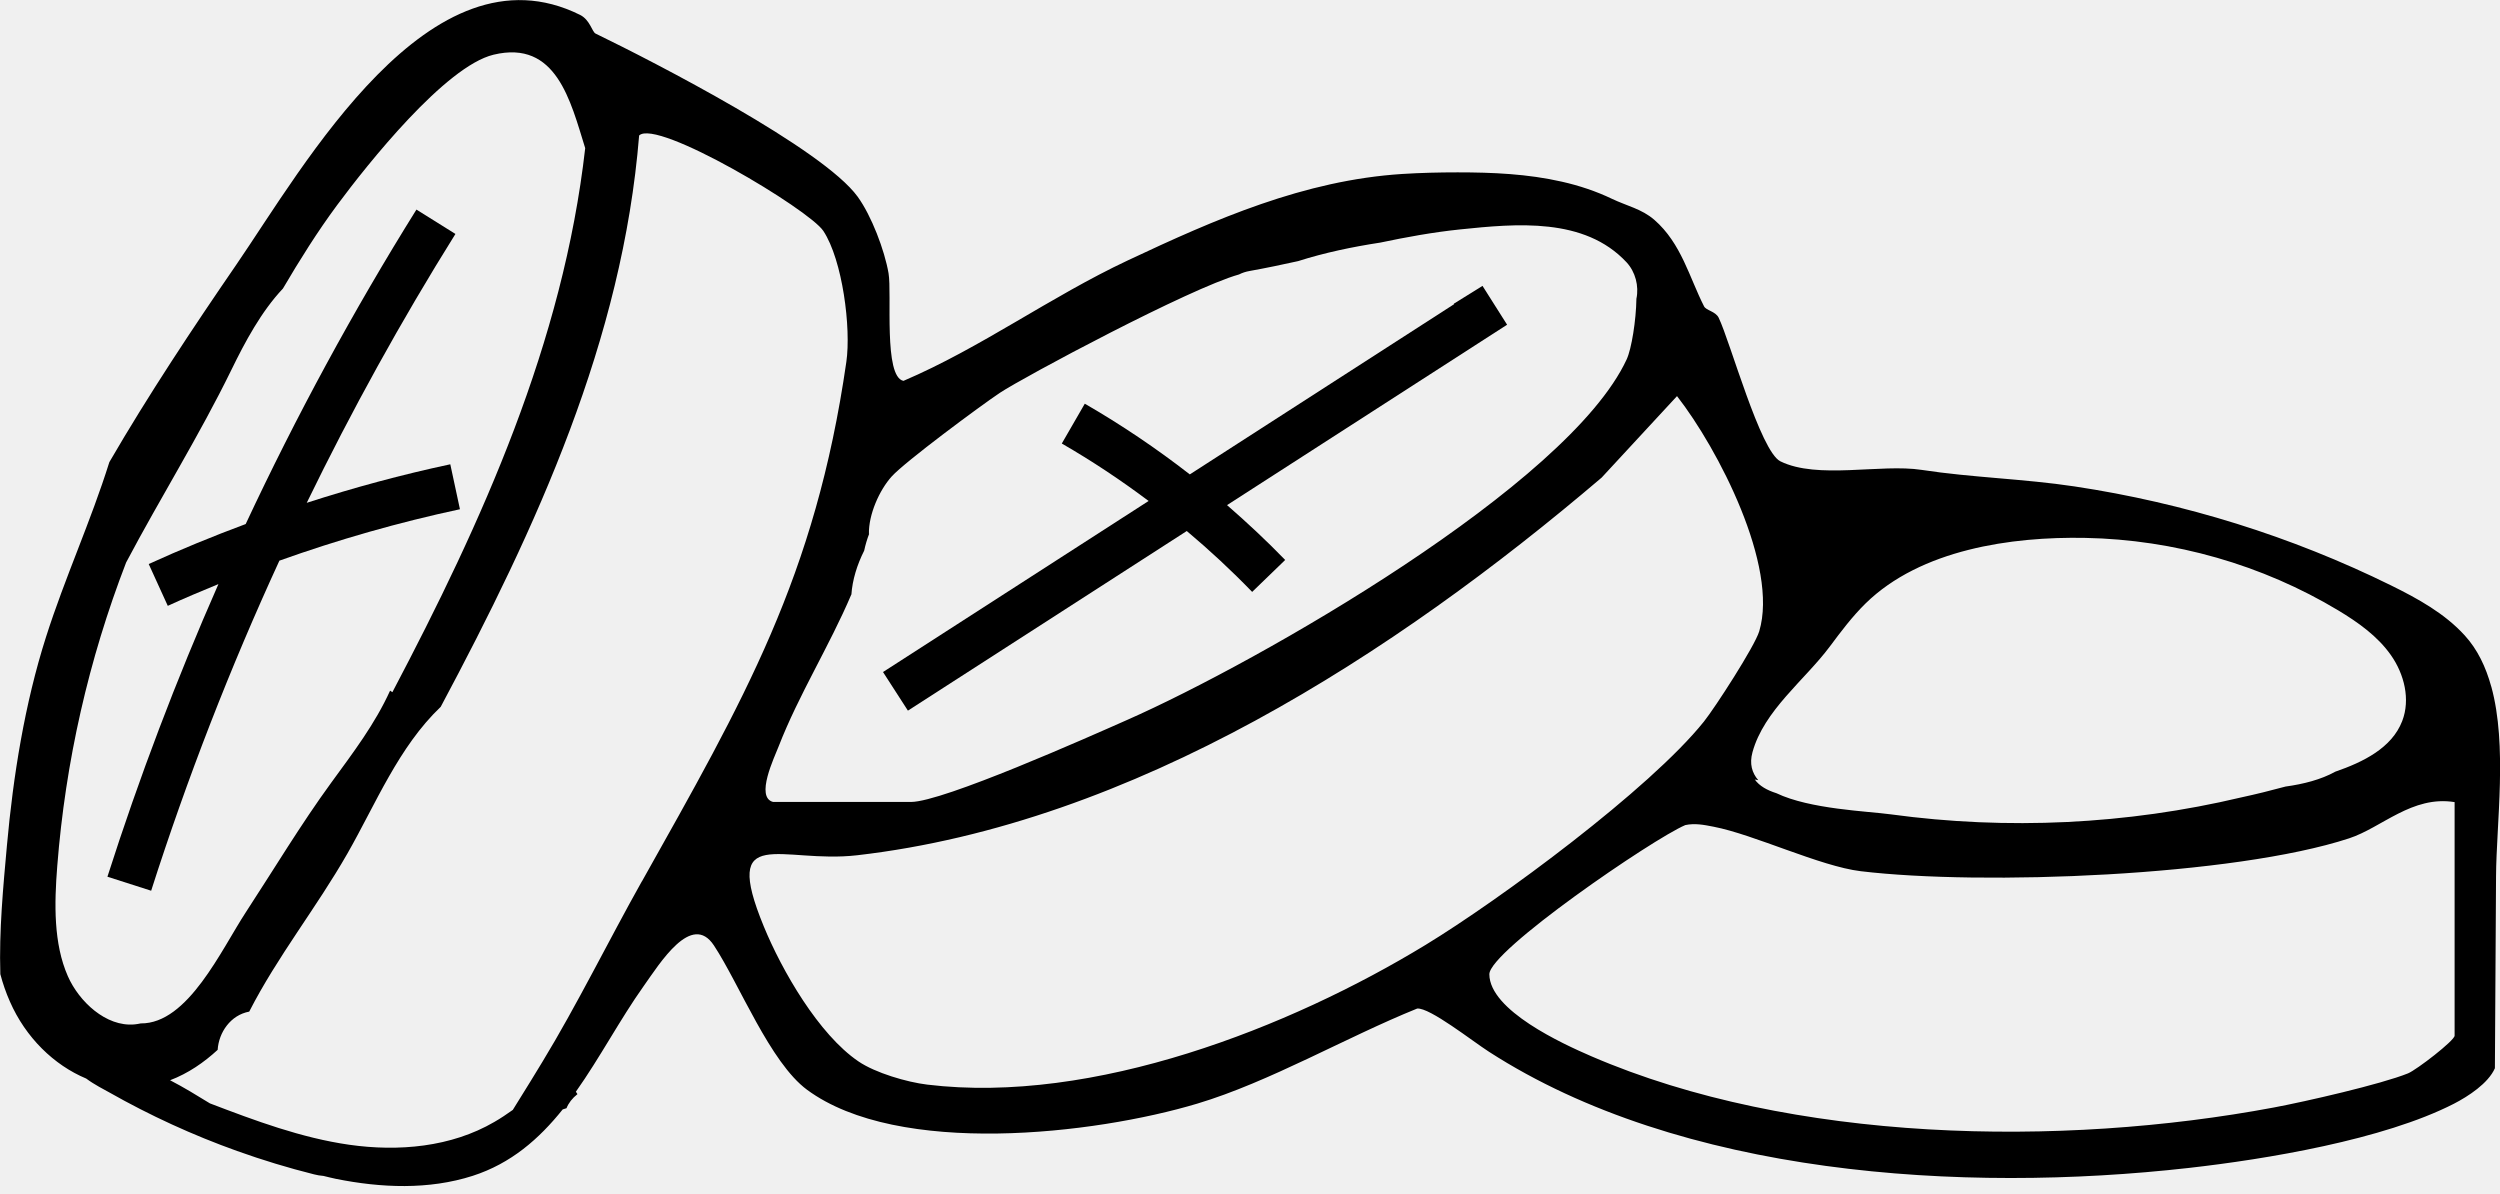
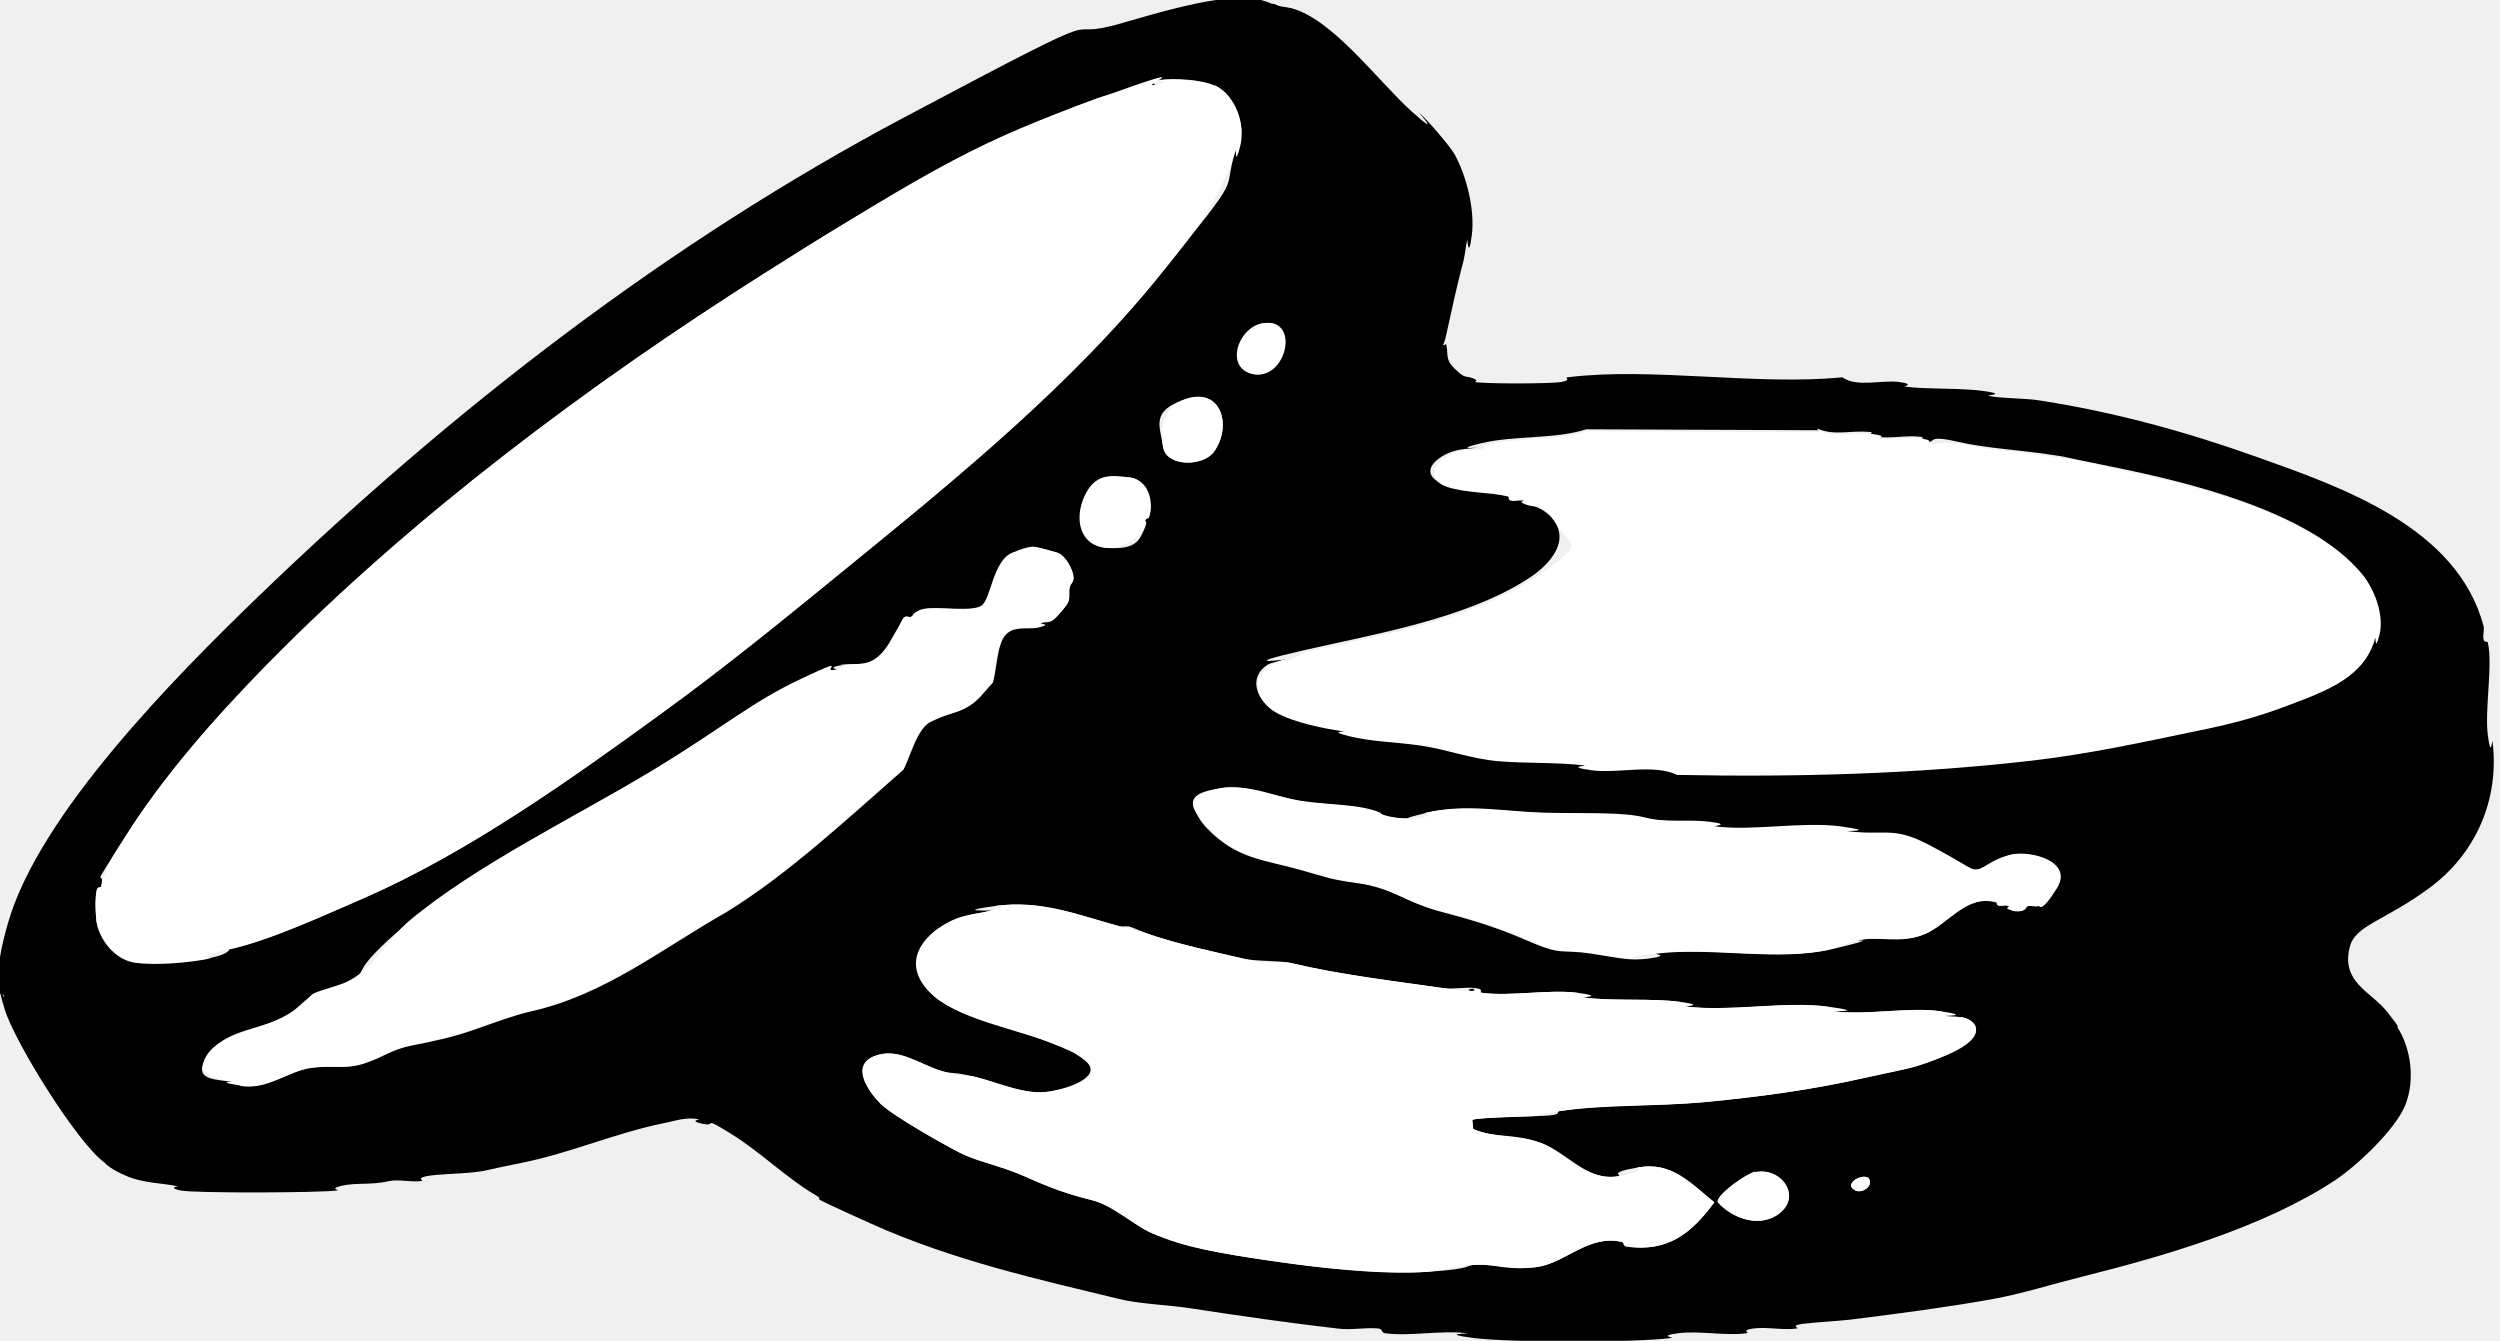
- <svg xmlns="http://www.w3.org/2000/svg" width="266" height="127" viewBox="0 0 266 127" fill="none">
-   <g clip-path="url(#clip0_677_25065)">
-     <path d="M126.27 56.499C128.699 58.537 131.022 60.697 133.23 62.979L136.743 59.58C134.771 57.542 132.692 55.603 130.557 53.744L160.355 34.55L157.739 30.418L154.683 32.317L154.715 32.365L126.596 50.476C123.05 47.721 119.318 45.203 115.422 42.953L112.976 47.191C116.18 49.041 119.26 51.087 122.211 53.304L93.953 71.504L96.602 75.612L126.262 56.507L126.27 56.499Z" fill="black" />
-     <path d="M265.066 73.045C264.495 70.966 263.607 69.1 262.254 67.617C260.111 65.261 257.25 63.688 254.389 62.278C243.801 57.062 232.407 53.516 220.735 51.756C215.323 50.941 209.83 50.818 204.459 49.995C200.098 49.327 193.39 51.038 189.429 49.082C187.302 48.031 184.091 36.335 182.868 33.808C182.534 33.124 181.54 33.042 181.311 32.594C179.755 29.546 178.899 25.894 176.014 23.384C174.677 22.226 173.071 21.9 171.523 21.159C169.827 20.344 168.026 19.749 166.192 19.333C162.557 18.502 158.808 18.339 155.091 18.339C153.127 18.339 151.163 18.387 149.198 18.51C138.766 19.178 129.336 23.31 119.987 27.712C111.722 31.599 104.419 36.979 96.13 40.524C93.995 40.1 94.916 31.249 94.541 29.073C94.117 26.619 92.724 22.952 91.256 20.93C87.556 15.828 69.649 6.618 63.365 3.57C62.999 3.391 62.779 2.119 61.727 1.589C45.76 -6.349 32.328 17.695 25.123 28.192C20.559 34.835 15.783 42.024 11.634 49.172C9.662 55.472 6.899 61.479 4.894 67.78C2.628 74.895 1.405 82.548 0.737 89.965C0.346 94.285 -0.111 99.061 0.036 103.65C0.297 104.636 0.631 105.614 1.055 106.568C2.734 110.399 5.741 113.325 9.173 114.759C10.004 115.387 11.153 115.965 11.601 116.218C15.954 118.688 20.518 120.782 25.237 122.469C27.927 123.431 30.657 124.263 33.429 124.955C33.738 125.037 34.081 125.094 34.415 125.118C34.855 125.224 35.295 125.338 35.735 125.428C40.544 126.398 45.622 126.61 50.292 125.11C54.367 123.798 57.358 121.182 59.869 118.044C60.007 118.003 60.138 117.954 60.276 117.913C60.496 117.359 60.888 116.854 61.442 116.414L61.271 116.161C63.838 112.534 65.974 108.459 68.468 104.946C70.212 102.493 73.594 96.991 75.966 100.602C78.68 104.726 81.94 113.056 85.877 115.957C95.584 123.105 116.417 120.717 127.396 117.424C135.082 115.118 143.257 110.35 150.788 107.31C152.124 107.187 156.656 110.773 158.425 111.906C178.85 125.086 208.73 126.993 232.871 124.271C241.104 123.342 253.59 121.279 261.089 117.441C262.613 116.658 264.756 115.264 265.457 113.659C265.498 106.853 265.539 100.047 265.579 93.242C265.612 87.61 266.802 79.345 265.074 73.053L265.066 73.045ZM194.686 68.798C195.876 67.201 197.074 65.603 198.493 64.21C204.361 58.464 214.011 57.078 221.885 57.233C231.323 57.412 240.704 60.086 248.798 64.951C250.909 66.223 252.979 67.69 254.397 69.711C255.815 71.733 256.484 74.414 255.595 76.721C254.487 79.598 251.422 81.089 248.472 82.108C246.947 82.956 245.073 83.428 243.182 83.689C241.617 84.113 240.044 84.504 238.455 84.847C226.286 87.732 213.579 88.335 201.19 86.648C198.688 86.306 192.575 86.102 189.014 84.398C188.011 84.081 187.196 83.624 186.707 82.939L187.082 83.013C186.405 82.23 186.128 81.26 186.463 80.038C187.677 75.596 192.029 72.36 194.686 68.798ZM90.588 63.272C90.694 61.699 91.191 60.094 91.949 58.586C92.08 57.966 92.259 57.363 92.487 56.776C92.479 56.785 92.471 56.801 92.454 56.809C92.406 54.771 93.555 52.155 94.883 50.688C96.293 49.131 104.224 43.246 106.376 41.804C108.886 40.133 126.638 30.646 131.83 29.203C132.164 29.032 132.547 28.902 132.987 28.828C134.715 28.518 136.418 28.16 138.114 27.785C140.926 26.888 143.884 26.269 146.859 25.813C149.647 25.226 152.459 24.712 155.344 24.411C161.334 23.791 168.572 23.099 173.055 27.899C174.009 28.918 174.4 30.442 174.114 31.787C174.082 34.085 173.593 37.126 173.079 38.234C166.893 51.609 133.884 70.437 119.971 76.582C115.887 78.391 100.312 85.328 96.929 85.328H82.258C80.335 84.839 82.397 80.584 82.853 79.402C84.981 73.925 88.257 68.725 90.58 63.256L90.588 63.272ZM14.307 108.997C11.284 109.274 8.398 106.56 7.217 103.862C5.692 100.39 5.774 96.176 6.092 92.15C6.964 81.04 9.425 70.2 13.419 59.849C17.062 52.962 21.203 46.352 24.626 39.342C26.077 36.367 27.797 33.148 30.103 30.703C31.888 27.663 33.795 24.623 35.866 21.827C39.134 17.418 47.382 7.058 52.517 5.819C59.192 4.214 60.7 10.734 62.265 15.763C59.918 36.449 51.327 55.472 41.75 73.648L41.506 73.485C39.892 77.038 37.593 80.054 35.246 83.274C32.019 87.699 29.166 92.459 26.166 97.048C23.542 101.058 19.997 108.94 14.976 108.891C14.756 108.94 14.536 108.972 14.316 108.997H14.307ZM68.296 93.772C64.784 100.031 61.352 107 57.725 112.958C57.212 113.805 55.94 115.9 54.563 118.093C53.919 118.549 53.275 118.989 52.59 119.38C48.002 122.054 42.41 122.551 37.153 121.801C32.043 121.068 27.161 119.242 22.336 117.4C20.942 116.544 19.548 115.688 18.097 114.938C20.029 114.205 21.708 113.039 23.159 111.703C23.273 109.861 24.528 108.002 26.517 107.636C29.541 101.726 33.649 96.616 36.966 90.813C39.998 85.507 42.402 79.492 46.893 75.205C57.114 56.059 66.243 36.164 68.003 14.418C69.87 12.584 86.097 22.292 87.605 24.574C89.643 27.663 90.572 34.892 90.05 38.511C86.749 61.406 79.153 74.43 68.305 93.772H68.296ZM151.684 100.536C137.25 109.331 116.336 117.547 98.657 115.403C96.497 115.142 93.131 114.156 91.338 112.933C87.1 110.056 83.196 103.267 81.264 98.564C76.708 87.487 83.13 91.93 91.199 91C120.566 87.618 148.4 69.573 170.414 50.818L178.434 42.146C182.819 47.762 189.266 60.248 187.18 67.176C186.707 68.758 182.477 75.302 181.295 76.778C175.549 83.958 159.607 95.711 151.684 100.536ZM261.17 110.195C261.17 110.716 257.127 113.83 256.215 114.205C253.337 115.37 245.277 117.212 241.919 117.84C219.293 122.078 190.693 121.614 169.322 112.387C166.249 111.059 158.498 107.513 158.466 103.666C158.449 101.172 175.851 89.264 179.315 87.789C180.341 87.569 181.311 87.765 182.314 87.96C186.634 88.792 193.659 92.174 197.979 92.696C210.89 94.244 237.672 93.225 249.947 89.199C253.427 88.058 256.647 84.618 261.17 85.344V110.203V110.195Z" fill="black" />
-     <path d="M48.938 54.185L47.911 49.4C42.76 50.501 37.658 51.878 32.637 53.5C37.405 43.695 42.679 34.142 48.458 24.892L44.309 22.3C37.585 33.075 31.521 44.257 26.141 55.758C22.653 57.054 19.205 58.472 15.823 60.012L17.852 64.462C19.629 63.647 21.43 62.889 23.24 62.148C18.765 72.311 14.812 82.703 11.43 93.283L16.084 94.774C19.914 82.801 24.479 71.064 29.728 59.654C36.004 57.412 42.426 55.578 48.93 54.185H48.938Z" fill="black" />
+ <svg xmlns="http://www.w3.org/2000/svg" width="289" height="155" viewBox="0 0 289 155" fill="none">
+   <g clip-path="url(#clip0_171_2)">
+     <path d="M147.239 0.437C148.223 0.874 148.168 0.71 149.207 0.929C154.016 2.131 159.372 9.455 163.144 12.844C166.915 16.232 163.854 12.844 164.018 13.008C164.892 13.718 167.625 16.888 168.172 17.872C169.538 20.386 170.522 24.266 170.139 27.218C169.757 30.169 169.647 27.546 169.593 27.764C169.374 28.803 169.374 29.568 169.046 30.661C168.336 33.339 167.789 36.017 167.188 38.695C166.587 41.373 166.477 38.75 166.641 39.515C166.805 40.28 167.133 39.624 167.188 39.843C167.461 41.1 167.024 41.537 168.226 42.685C169.429 43.833 169.374 43.395 170.249 43.723C171.123 44.051 170.358 44.106 170.522 44.16C171.56 44.379 179.157 44.379 180.469 44.16C181.781 43.942 180.742 43.669 181.234 43.614C190.853 42.412 203.096 44.598 212.988 43.614C214.628 44.816 217.525 43.887 219.547 44.16C221.569 44.434 219.82 44.652 220.312 44.707C223.099 45.035 226.433 44.816 229.275 45.199C232.117 45.581 229.603 45.691 229.822 45.745C231.188 46.073 234.194 46.019 235.779 46.292C244.633 47.658 252.995 50.008 260.811 52.796C270.813 56.349 284.039 60.939 287.1 72.362C287.209 72.799 286.991 73.401 287.1 73.892C287.209 74.384 287.592 74.056 287.592 74.275C288.193 76.844 287.209 82.036 287.592 84.987C287.974 87.939 288.084 85.261 288.138 85.752C288.958 92.366 286.225 98.651 280.924 102.586C275.622 106.521 272.288 106.904 271.633 109.473C270.594 113.572 274.092 114.61 275.95 116.96C277.809 119.31 276.989 118.491 277.153 118.764C278.738 121.278 279.175 124.83 278.082 127.673C276.989 130.515 272.452 134.778 269.884 136.472C261.576 141.937 249.935 145.271 240.753 147.567C237.036 148.496 233.866 149.534 230.259 150.19C225.067 151.119 219.656 151.83 213.972 152.54C212.059 152.759 210.201 152.814 208.452 153.032C206.703 153.251 208.179 153.524 207.687 153.579C206.157 153.797 204.189 153.36 202.659 153.579C201.128 153.797 202.385 154.071 201.894 154.125C199.489 154.453 196.373 153.797 193.969 154.125C191.564 154.453 193.695 154.617 193.203 154.672C188.995 155.218 174.566 155.218 170.358 154.672C166.15 154.125 170.085 154.18 169.593 154.125C166.751 153.743 162.98 154.508 160.138 154.125C159.646 154.071 159.864 153.633 159.372 153.579C157.951 153.415 156.093 153.797 154.617 153.579C148.933 152.923 143.249 152.103 137.565 151.229C135.051 150.846 131.608 150.737 129.258 150.135C120.24 147.949 110.129 145.708 100.674 141.445C91.218 137.182 96.301 139.314 94.115 138.057C90.89 136.144 87.939 133.193 84.496 131.061C81.053 128.93 82.966 130.296 81.216 129.913C79.468 129.531 81.053 129.421 80.834 129.421C79.358 129.039 77.883 129.64 76.626 129.859C71.269 130.952 65.859 133.302 60.448 134.395C55.037 135.488 56.677 135.269 54.982 135.488C53.288 135.707 50.501 135.707 49.244 135.98C47.987 136.253 49.189 136.472 48.697 136.527C47.659 136.69 46.019 136.308 45.035 136.527C42.958 137.018 41.155 136.69 39.515 137.073C37.876 137.456 39.461 137.565 38.969 137.62C36.947 137.893 22.463 137.948 20.878 137.62C19.293 137.292 20.714 137.128 20.495 137.128C18.747 136.745 16.67 136.8 14.702 135.98C12.735 135.16 12.188 134.504 12.079 134.395C8.909 132.1 1.694 120.458 0.547 116.687C-0.601 112.916 0.547 115.649 0.492 115.211C0.437 114.774 5.1512e-05 115.157 -0.055 114.665C-0.437 111.768 0.164 109.418 0.929 106.685C4.536 94.115 20.222 78.265 29.841 68.974C52.414 47.221 77.172 28.092 104.554 13.554C131.936 -0.984 120.95 5.247 129.859 2.623C138.768 -0 143.905 -1.039 147.02 0.437H147.239ZM140.407 9.892C138.877 9.182 135.762 9.018 134.067 9.236C132.373 9.455 133.739 9.728 133.521 9.783C131.28 10.275 129.039 10.603 126.798 11.368C113.463 16.177 100.182 24.048 88.267 31.645C68.1 44.434 47.823 59.573 30.989 76.68C24.977 82.801 18.856 89.742 14.429 96.793C10.002 103.843 12.243 100.072 11.696 102.422C11.15 104.772 11.204 102.477 11.15 102.969C11.04 103.679 11.095 105.647 11.15 106.412C11.368 108.325 13.609 110.948 15.522 111.222C17.435 111.495 22.08 111.222 24.376 110.73C26.671 110.238 26.453 109.691 26.562 109.691C31.317 108.653 37.657 105.701 42.412 103.625C54.163 98.487 65.968 90.07 76.407 82.473C83.949 77.008 91.164 71.105 98.323 65.257C110.949 54.982 124.066 44.16 134.177 31.645C144.288 19.129 141.118 22.9 142.867 17.27C144.616 11.641 143.304 17.052 143.359 16.888C143.96 14.374 142.812 10.985 140.407 9.838V9.892ZM145.927 37.383C142.921 37.93 142.211 43.013 145.162 43.286C148.114 43.559 150.3 36.618 145.927 37.383ZM140.353 52.195C142.43 49.298 141.227 44.762 137.073 46.128C132.92 47.494 134.122 49.298 134.45 51.648C134.778 53.998 139.15 53.944 140.353 52.195ZM210.201 49.735L183.366 49.626C179.868 50.774 175.058 50.337 171.342 51.211C167.625 52.085 171.178 51.703 170.959 51.703C169.866 51.922 168.773 51.812 167.461 52.359C165.166 53.397 164.291 55.091 167.133 56.075C169.975 57.059 172.107 56.731 174.129 57.168C176.151 57.605 174.293 57.66 174.512 57.66C175.004 57.77 175.495 57.551 175.987 57.66C176.479 57.77 176.151 58.097 176.37 58.152C177.736 58.589 178.993 59.081 179.813 60.447C181.398 63.071 178.611 65.694 176.479 67.006C169.265 71.597 158.662 73.346 150.573 75.204C142.484 77.062 148.769 76.188 148.605 76.243C148.114 76.407 146.966 76.571 146.529 76.844C144.288 78.265 145.217 80.888 147.239 82.091C149.261 83.293 153.142 84.058 155.219 84.332C157.296 84.605 155.547 84.823 155.765 84.878C158.389 85.479 161.34 85.534 164.073 85.971C166.805 86.408 170.03 87.501 173.036 87.775C176.042 88.048 179.922 87.884 182.983 88.267C186.044 88.649 183.256 88.758 183.748 88.813C186.809 89.196 191.017 88.048 193.695 89.36C207.796 89.633 221.296 89.305 234.632 87.72C241.299 86.955 247.53 85.589 253.542 84.332C257.586 83.512 261.03 82.583 264.637 81.216C268.244 79.85 273.163 78.046 274.42 73.51C274.475 73.291 274.857 73.346 274.912 73.127C275.458 70.941 274.365 67.935 272.944 66.241C266.878 58.972 252.449 55.638 244.087 53.944C235.725 52.249 239.605 52.96 237.528 52.632C233.866 52.031 229.767 51.867 226.215 51.047C222.662 50.227 223.81 51.211 222.826 51.047C221.842 50.883 222.553 50.555 222.061 50.5C220.531 50.282 218.563 50.719 217.033 50.5C215.503 50.282 216.76 50.008 216.268 49.954C214.027 49.681 212.059 50.446 210.037 49.517L210.201 49.735ZM132.81 59.846C133.466 58.316 132.482 55.419 130.679 55.201C128.875 54.982 126.525 55.146 125.432 57.332C124.339 59.518 124.776 63.126 128.055 63.344C131.335 63.563 131.717 62.415 132.264 61.213C132.81 60.01 132.264 60.393 132.428 60.12C132.592 59.846 132.81 59.901 132.865 59.846H132.81ZM120.349 72.034C120.841 71.87 121.224 72.034 121.715 71.706C122.207 71.378 123.41 69.903 123.519 69.575C123.738 68.919 123.519 68.427 123.683 67.88C123.847 67.334 124.12 67.225 124.12 66.842C124.12 65.968 123.246 64.273 122.317 63.945C121.388 63.617 120.021 63.29 119.803 63.29C119.584 63.29 117.288 63.891 117.07 63.945C114.829 64.929 114.72 69.302 113.517 70.067C112.315 70.832 108.434 70.067 106.795 70.449C105.155 70.832 105.756 71.16 105.319 71.378C104.882 71.597 104.718 71.324 104.554 71.433C104.226 71.652 102.641 74.767 102.095 75.423C100.51 77.227 99.143 76.625 97.285 76.898C95.427 77.172 96.957 77.39 96.738 77.445C94.607 77.937 94.88 77.445 92.749 78.484C86.737 81.326 81.326 85.534 75.696 88.977C66.788 94.443 55.146 99.963 47.276 106.576C39.406 113.189 43.232 112.041 40.226 113.517C37.22 114.993 37.274 114.391 36.345 114.883C35.416 115.375 34.214 116.742 33.285 117.343C30.333 119.092 26.07 118.873 23.993 121.988C21.916 125.104 25.36 124.721 26.945 125.104C28.53 125.486 27.437 125.486 27.819 125.541C30.934 126.033 33.23 123.847 35.963 123.464C38.695 123.082 39.898 123.683 42.193 122.918C44.489 122.152 45.199 121.333 47.713 120.841C50.227 120.349 52.359 119.912 54.982 118.982C57.606 118.053 59.355 117.397 61.432 116.906C69.958 114.993 76.571 109.637 84.004 105.428C91.109 101.056 97.886 94.716 104.445 88.977C105.046 87.829 105.647 85.807 106.358 84.714C107.068 83.621 107.287 83.566 108.544 83.02C109.801 82.473 110.675 82.364 111.604 81.872C113.08 81.107 113.681 80.069 114.774 78.921C115.157 77.609 115.266 75.532 115.703 74.384C116.523 71.98 118.655 72.909 120.131 72.526C121.606 72.144 120.294 72.144 120.404 72.089L120.349 72.034ZM159.591 94.06C157.186 92.967 152.978 93.076 150.354 92.639C147.731 92.202 144.288 90.507 140.954 91.163C137.62 91.819 137.62 93.841 139.587 95.809C143.031 99.362 146.146 99.362 150.518 100.619C153.415 101.438 153.743 101.657 156.913 102.094C160.903 102.641 162.925 104.39 166.095 105.264C169.265 106.139 172.216 106.849 176.479 108.707C180.742 110.566 180.25 109.691 183.912 110.238C187.574 110.784 188.285 111.112 190.744 110.784C193.203 110.456 191.017 110.292 191.509 110.238C197.794 109.473 205.61 111.167 211.677 109.746C217.743 108.325 214.3 108.871 214.901 108.707C217.087 108.161 219.547 109.145 222.334 108.052C225.122 106.958 227.144 103.461 230.587 104.28C234.03 105.1 230.751 104.772 230.97 104.772C231.352 104.882 231.79 104.718 232.172 104.772C232.555 104.827 232.227 105.21 232.719 105.319C234.249 105.537 234.194 104.827 234.358 104.772C234.741 104.663 235.178 104.827 235.561 104.772C235.943 104.718 237.638 102.805 237.692 102.695C239.55 99.744 234.85 98.378 232.5 98.815C230.15 99.252 229.166 100.673 228.237 100.564C227.308 100.455 223.81 98.159 222.772 97.667C218.672 95.536 217.798 96.683 213.48 96.137C209.163 95.59 213.207 95.645 212.715 95.59C208.343 95.044 202.604 96.192 198.232 95.59C193.859 94.989 197.958 95.099 197.467 95.044C194.734 94.716 192.93 95.208 190.034 94.552C187.137 93.896 181.453 94.115 178.556 94.005C173.965 93.896 169.265 92.912 164.729 94.005C160.192 95.099 164.674 94.497 164.182 94.552C162.706 94.77 160.684 94.607 159.482 94.115L159.591 94.06ZM130.733 107.177C130.296 106.958 129.804 107.177 129.367 107.068C124.612 105.756 120.404 104.007 115.157 104.718C109.91 105.428 114.829 105.21 114.61 105.264C112.206 105.811 110.839 105.701 108.544 107.286C105.538 109.309 105.21 112.861 108.107 115.266C111.003 117.671 117.999 119.037 122.207 120.841C126.416 122.644 124.667 122.043 125.159 122.371C128.165 124.503 122.863 125.978 121.224 126.197C118.436 126.579 115.54 125.158 112.807 124.503C110.074 123.847 110.183 124.175 108.981 123.847C106.412 123.136 103.843 121.005 101.056 122.098C98.269 123.191 100.346 126.142 101.821 127.618C103.297 129.094 109.309 132.427 111.058 133.302C112.807 134.176 116.086 134.942 118.436 135.98C120.786 137.018 123.027 137.948 126.142 138.713C129.258 139.478 131.061 141.664 133.138 142.539C137.019 144.233 142.156 145.053 146.255 145.654C150.354 146.255 159.263 147.403 165.056 147.02C170.85 146.638 168.992 146.255 170.795 146.2C172.599 146.146 175.495 146.802 177.627 146.474C180.961 146.036 183.639 142.648 187.519 143.577C191.4 144.506 187.574 144.069 188.066 144.124C192.876 144.725 195.499 142.593 198.177 138.986C195.444 136.8 193.313 134.286 189.432 134.942C185.552 135.597 187.738 135.816 187.028 135.98C183.366 136.581 181.289 133.247 178.064 132.1C174.84 130.952 172.763 131.608 170.303 130.515L170.194 129.476C170.467 129.148 177.9 129.039 179.212 128.93C180.524 128.82 179.868 128.492 180.305 128.438C185.552 127.618 191.509 127.891 197.084 127.399C203.424 126.798 209.491 125.978 215.502 124.612C221.514 123.246 220.367 123.683 222.717 122.863C225.067 122.043 229.275 120.458 228.292 118.491C227.363 117.234 225.996 117.671 224.903 117.452C223.81 117.234 224.848 116.96 224.357 116.906C220.64 116.414 215.721 117.397 212.005 116.906C208.288 116.414 211.731 116.414 211.239 116.359C206.321 115.758 199.871 117.015 194.952 116.359C190.034 115.703 194.679 115.867 194.187 115.812C190.853 115.375 186.481 115.758 183.147 115.321C179.813 114.883 182.874 114.829 182.382 114.774C179.048 114.337 174.676 115.211 171.342 114.774C168.008 114.337 171.068 114.282 170.577 114.228C169.429 114.064 168.008 114.391 166.86 114.228C161.067 113.408 154.727 112.643 149.261 111.331C147.84 111.003 145.053 111.167 143.577 110.784C139.697 109.855 134.614 108.871 130.733 107.177ZM202.877 135.488C201.948 135.652 198.505 138.057 198.56 138.986C200.145 140.735 203.041 141.883 205.282 140.571C208.507 138.603 206.047 134.887 202.877 135.543V135.488ZM216.049 136.253C215.666 135.707 213.972 136.253 213.972 137.128C214.737 138.439 216.705 137.182 216.049 136.253Z" fill="black" />
+     <path d="M140.407 9.892C142.867 11.039 144.014 14.428 143.358 16.942C142.703 19.456 142.921 17.106 142.867 17.325C141.118 22.954 137.893 27.108 134.177 31.699C124.065 44.269 110.948 55.036 98.323 65.311C91.163 71.159 83.949 77.062 76.407 82.527C65.968 90.124 54.163 98.486 42.412 103.679C37.602 105.755 31.262 108.707 26.562 109.745C21.862 110.784 24.485 110.784 24.376 110.784C22.08 111.276 17.927 111.658 15.522 111.276C13.117 110.893 11.368 108.379 11.149 106.466C10.931 104.553 11.04 103.733 11.149 103.023C11.259 102.312 11.641 102.695 11.696 102.476C12.188 100.126 13.117 98.869 14.429 96.847C18.856 89.742 24.977 82.855 30.989 76.734C47.822 59.627 68.099 44.433 88.267 31.699C108.434 18.964 113.463 16.232 126.798 11.422C140.134 6.612 131.28 10.329 133.521 9.837C135.762 9.345 133.575 9.345 134.067 9.29C135.762 9.072 138.877 9.236 140.407 9.946V9.892Z" fill="white" />
+     <path d="M210.201 49.736C212.278 50.666 214.245 49.9 216.431 50.174C218.618 50.447 216.705 50.666 217.197 50.72C218.727 50.939 220.695 50.502 222.225 50.72C223.755 50.939 222.498 51.212 222.99 51.267C223.974 51.376 225.449 51.048 226.379 51.267C229.931 52.087 234.03 52.25 237.692 52.852C241.354 53.453 242.064 53.726 244.251 54.163C252.667 55.858 267.096 59.191 273.108 66.461C274.529 68.155 275.622 71.161 275.076 73.347C274.529 75.533 274.638 73.511 274.584 73.73C273.381 78.266 268.954 79.851 264.801 81.436C260.647 83.021 257.75 83.731 253.706 84.551C247.694 85.808 241.409 87.175 234.795 87.94C221.514 89.47 207.96 89.853 193.859 89.579C191.181 88.268 186.973 89.47 183.912 89.033C180.851 88.596 183.639 88.541 183.147 88.486C180.086 88.104 176.37 88.268 173.2 87.994C170.03 87.721 167.242 86.628 164.236 86.191C161.23 85.754 158.552 85.754 155.929 85.098C153.306 84.442 155.874 84.606 155.382 84.551C153.251 84.278 149.425 83.513 147.403 82.31C145.381 81.108 144.397 78.43 146.692 77.064C148.988 75.697 148.277 76.572 148.769 76.462C149.261 76.353 150.573 75.479 150.737 75.424C158.826 73.566 169.374 71.871 176.643 67.226C183.912 62.58 181.562 63.291 179.977 60.667C178.392 58.044 177.845 58.809 176.534 58.372C175.222 57.934 176.315 57.934 176.151 57.88C175.659 57.77 175.113 57.989 174.675 57.88C174.238 57.77 174.512 57.388 174.293 57.388C172.271 56.896 169.483 57.005 167.297 56.295C165.111 55.584 165.33 53.617 167.625 52.578C169.921 51.54 169.975 52.141 171.123 51.922C172.271 51.704 171.287 51.431 171.506 51.431C175.222 50.556 179.977 50.993 183.529 49.846L210.365 49.955L210.201 49.736Z" fill="white" />
+     <path d="M130.733 107.177C134.614 108.872 139.697 109.856 143.577 110.785C147.458 111.714 147.84 111.003 149.261 111.331C154.727 112.643 161.121 113.408 166.86 114.228C172.599 115.048 169.429 114.064 170.577 114.228C171.724 114.392 170.85 114.72 171.342 114.774C174.676 115.212 179.048 114.337 182.382 114.774C185.716 115.212 182.655 115.266 183.147 115.321C186.481 115.758 190.908 115.376 194.187 115.813C197.467 116.25 194.461 116.305 194.952 116.359C199.871 116.961 206.321 115.704 211.239 116.359C216.158 117.015 211.513 116.851 212.005 116.906C215.721 117.398 220.64 116.359 224.357 116.906C228.073 117.453 224.684 117.398 224.903 117.453C225.996 117.671 227.363 117.234 228.292 118.491C229.275 120.459 224.083 122.371 222.717 122.863C220.367 123.683 217.907 124.066 215.503 124.612C209.436 125.979 203.369 126.798 197.084 127.4C191.509 127.946 185.552 127.673 180.305 128.438C175.058 129.203 179.595 128.875 179.212 128.93C177.9 129.094 170.467 129.149 170.194 129.477L170.303 130.515C172.817 131.608 175.495 131.171 178.064 132.1C180.633 133.029 183.366 136.582 187.028 135.98C190.689 135.379 188.722 135.051 189.432 134.942C193.313 134.286 195.444 136.8 198.177 138.986C195.499 142.594 192.876 144.725 188.066 144.124C187.574 144.069 187.738 143.632 187.519 143.577C183.639 142.648 180.961 146.037 177.627 146.474C174.293 146.911 172.981 146.146 170.795 146.201C168.609 146.255 166.805 146.857 165.056 147.021C159.263 147.403 151.994 146.529 146.255 145.654C140.517 144.78 137.019 144.233 133.138 142.539C131.061 141.664 128.602 139.314 126.143 138.713C123.683 138.112 121.552 137.401 118.436 135.98C115.321 134.559 113.353 134.45 111.058 133.302C108.762 132.155 103.024 128.766 101.821 127.618C100.619 126.471 98.269 123.246 101.056 122.098C103.844 120.95 106.412 123.137 108.981 123.847C111.55 124.558 111.714 124.23 112.807 124.503C115.485 125.213 118.436 126.634 121.224 126.197C124.011 125.76 128.219 124.448 125.159 122.371C122.098 120.295 122.809 121.114 122.207 120.841C117.999 119.038 111.495 118.054 108.107 115.266C104.718 112.479 105.483 109.364 108.544 107.287C110.839 105.756 112.206 105.811 114.61 105.265C117.015 104.718 114.665 104.773 115.157 104.718C120.349 104.062 124.558 105.756 129.367 107.068C134.177 108.38 130.242 106.959 130.733 107.177Z" fill="white" />
+     <path d="M120.349 72.034C120.294 72.034 120.294 72.417 120.076 72.471C118.6 72.799 116.469 71.925 115.649 74.33C114.829 76.734 115.102 77.554 114.72 78.866C113.681 80.014 113.025 81.052 111.55 81.817C110.074 82.582 109.418 82.528 108.489 82.965C107.56 83.402 107.177 83.348 106.303 84.659C105.428 85.971 104.991 87.775 104.39 88.922C97.832 94.661 91.054 101.001 83.949 105.373C76.516 109.582 69.849 114.938 61.377 116.851C59.355 117.288 57.114 118.162 54.928 118.928C52.742 119.693 50.282 120.239 47.659 120.786C45.035 121.332 44.489 122.043 42.139 122.863C39.788 123.683 38.258 123.081 35.908 123.409C33.558 123.737 30.88 125.978 27.765 125.486C24.649 124.994 27.163 125.104 26.89 125.049C25.305 124.721 22.354 124.393 23.939 121.934C25.524 119.474 30.279 119.037 33.23 117.288C36.181 115.539 35.526 115.211 36.291 114.829C37.056 114.446 39.187 113.954 40.171 113.462C43.177 111.987 44.762 108.653 47.221 106.521C55.092 99.908 66.733 94.333 75.642 88.922C84.55 83.511 86.682 81.271 92.694 78.429C98.706 75.587 94.552 77.882 96.684 77.39C98.815 76.898 96.738 76.898 97.23 76.844C99.143 76.625 100.455 77.172 102.04 75.368C103.625 73.564 104.171 71.651 104.499 71.378C104.827 71.105 105.101 71.378 105.265 71.324C105.702 71.05 106.03 70.504 106.74 70.394C108.38 70.067 112.37 70.777 113.463 70.012C114.556 69.247 114.774 64.82 117.015 63.891C119.256 62.962 119.584 63.235 119.748 63.235C119.967 63.235 121.989 63.836 122.262 63.891C123.191 64.219 124.066 65.968 124.066 66.787C124.066 67.607 123.683 67.388 123.628 67.826C123.519 68.372 123.683 68.864 123.464 69.52C123.246 70.176 121.934 71.488 121.661 71.651C121.114 71.925 120.786 71.816 120.294 71.98L120.349 72.034Z" fill="white" />
+     <path d="M159.591 94.06C160.793 94.607 162.761 94.716 164.291 94.497C165.821 94.279 164.619 94.005 164.838 93.951C169.429 92.858 174.074 93.841 178.665 93.951C183.256 94.06 187.574 93.841 190.143 94.497C192.711 95.153 194.788 94.661 197.576 94.989C200.363 95.317 197.849 95.481 198.341 95.536C202.713 96.082 208.452 94.935 212.824 95.536C217.197 96.137 213.098 96.028 213.589 96.082C217.852 96.629 218.782 95.481 222.881 97.613C226.98 99.744 227.69 100.509 228.346 100.509C229.275 100.564 231.407 98.979 232.609 98.76C234.959 98.323 239.66 99.635 237.801 102.641C235.943 105.647 235.779 104.718 235.67 104.718C235.287 104.827 234.85 104.663 234.467 104.718C234.085 104.772 234.358 105.483 232.828 105.264C231.297 105.046 232.5 104.772 232.281 104.718C231.899 104.608 231.461 104.772 231.079 104.718C230.696 104.663 230.915 104.226 230.696 104.226C227.253 103.406 225.176 106.904 222.443 107.997C219.711 109.09 217.197 108.161 215.01 108.653C212.824 109.145 212.387 109.527 211.786 109.691C205.719 111.167 197.904 109.418 191.618 110.183C185.333 110.948 191.345 110.675 190.853 110.73C188.394 111.058 186.262 110.511 184.021 110.183C180.36 109.691 180.25 110.292 176.588 108.653C172.927 107.013 170.522 106.303 166.204 105.21C161.886 104.117 161.012 102.586 157.022 102.04C153.852 101.602 153.524 101.384 150.628 100.564C146.201 99.307 143.14 99.307 139.697 95.754C136.253 92.202 138.33 91.601 141.063 91.109C143.796 90.617 147.348 92.093 150.464 92.584C153.579 93.076 157.295 92.912 159.7 94.005L159.591 94.06Z" fill="white" />
+     <path d="M132.81 59.847C132.81 59.902 132.482 59.847 132.373 60.12C132.264 60.394 132.373 60.831 132.209 61.213C131.663 62.416 129.313 63.4 128.001 63.345C124.722 63.126 124.175 59.902 125.377 57.333C126.58 54.764 128.274 54.873 130.624 55.201C132.974 55.529 133.412 58.371 132.756 59.847H132.81Z" fill="white" />
+     <path d="M140.353 52.194C139.15 53.943 134.832 54.053 134.45 51.648C134.067 49.243 134.614 46.947 137.073 46.128C141.227 44.707 142.429 49.298 140.353 52.194Z" fill="white" />
+     <path d="M202.877 135.488C206.047 134.832 208.561 138.603 205.282 140.516C203.041 141.882 200.144 140.735 198.559 138.931C198.505 138.002 201.948 135.652 202.877 135.433V135.488Z" fill="white" />
+     <path d="M145.927 37.384C150.3 36.619 148.824 43.669 145.162 43.287C141.5 42.904 142.921 37.931 145.927 37.384Z" fill="white" />
+     <path d="M216.049 136.254C216.705 137.183 214.737 138.495 213.972 137.128C213.972 136.254 215.666 135.707 216.049 136.254Z" fill="white" />
  </g>
  <defs>
-     <clipPath id="clip0_677_25065">
-       <rect width="266" height="126.202" fill="white" />
+     <clipPath id="clip0_171_2">
+       <rect width="288.357" height="155" fill="white" />
    </clipPath>
  </defs>
</svg>
